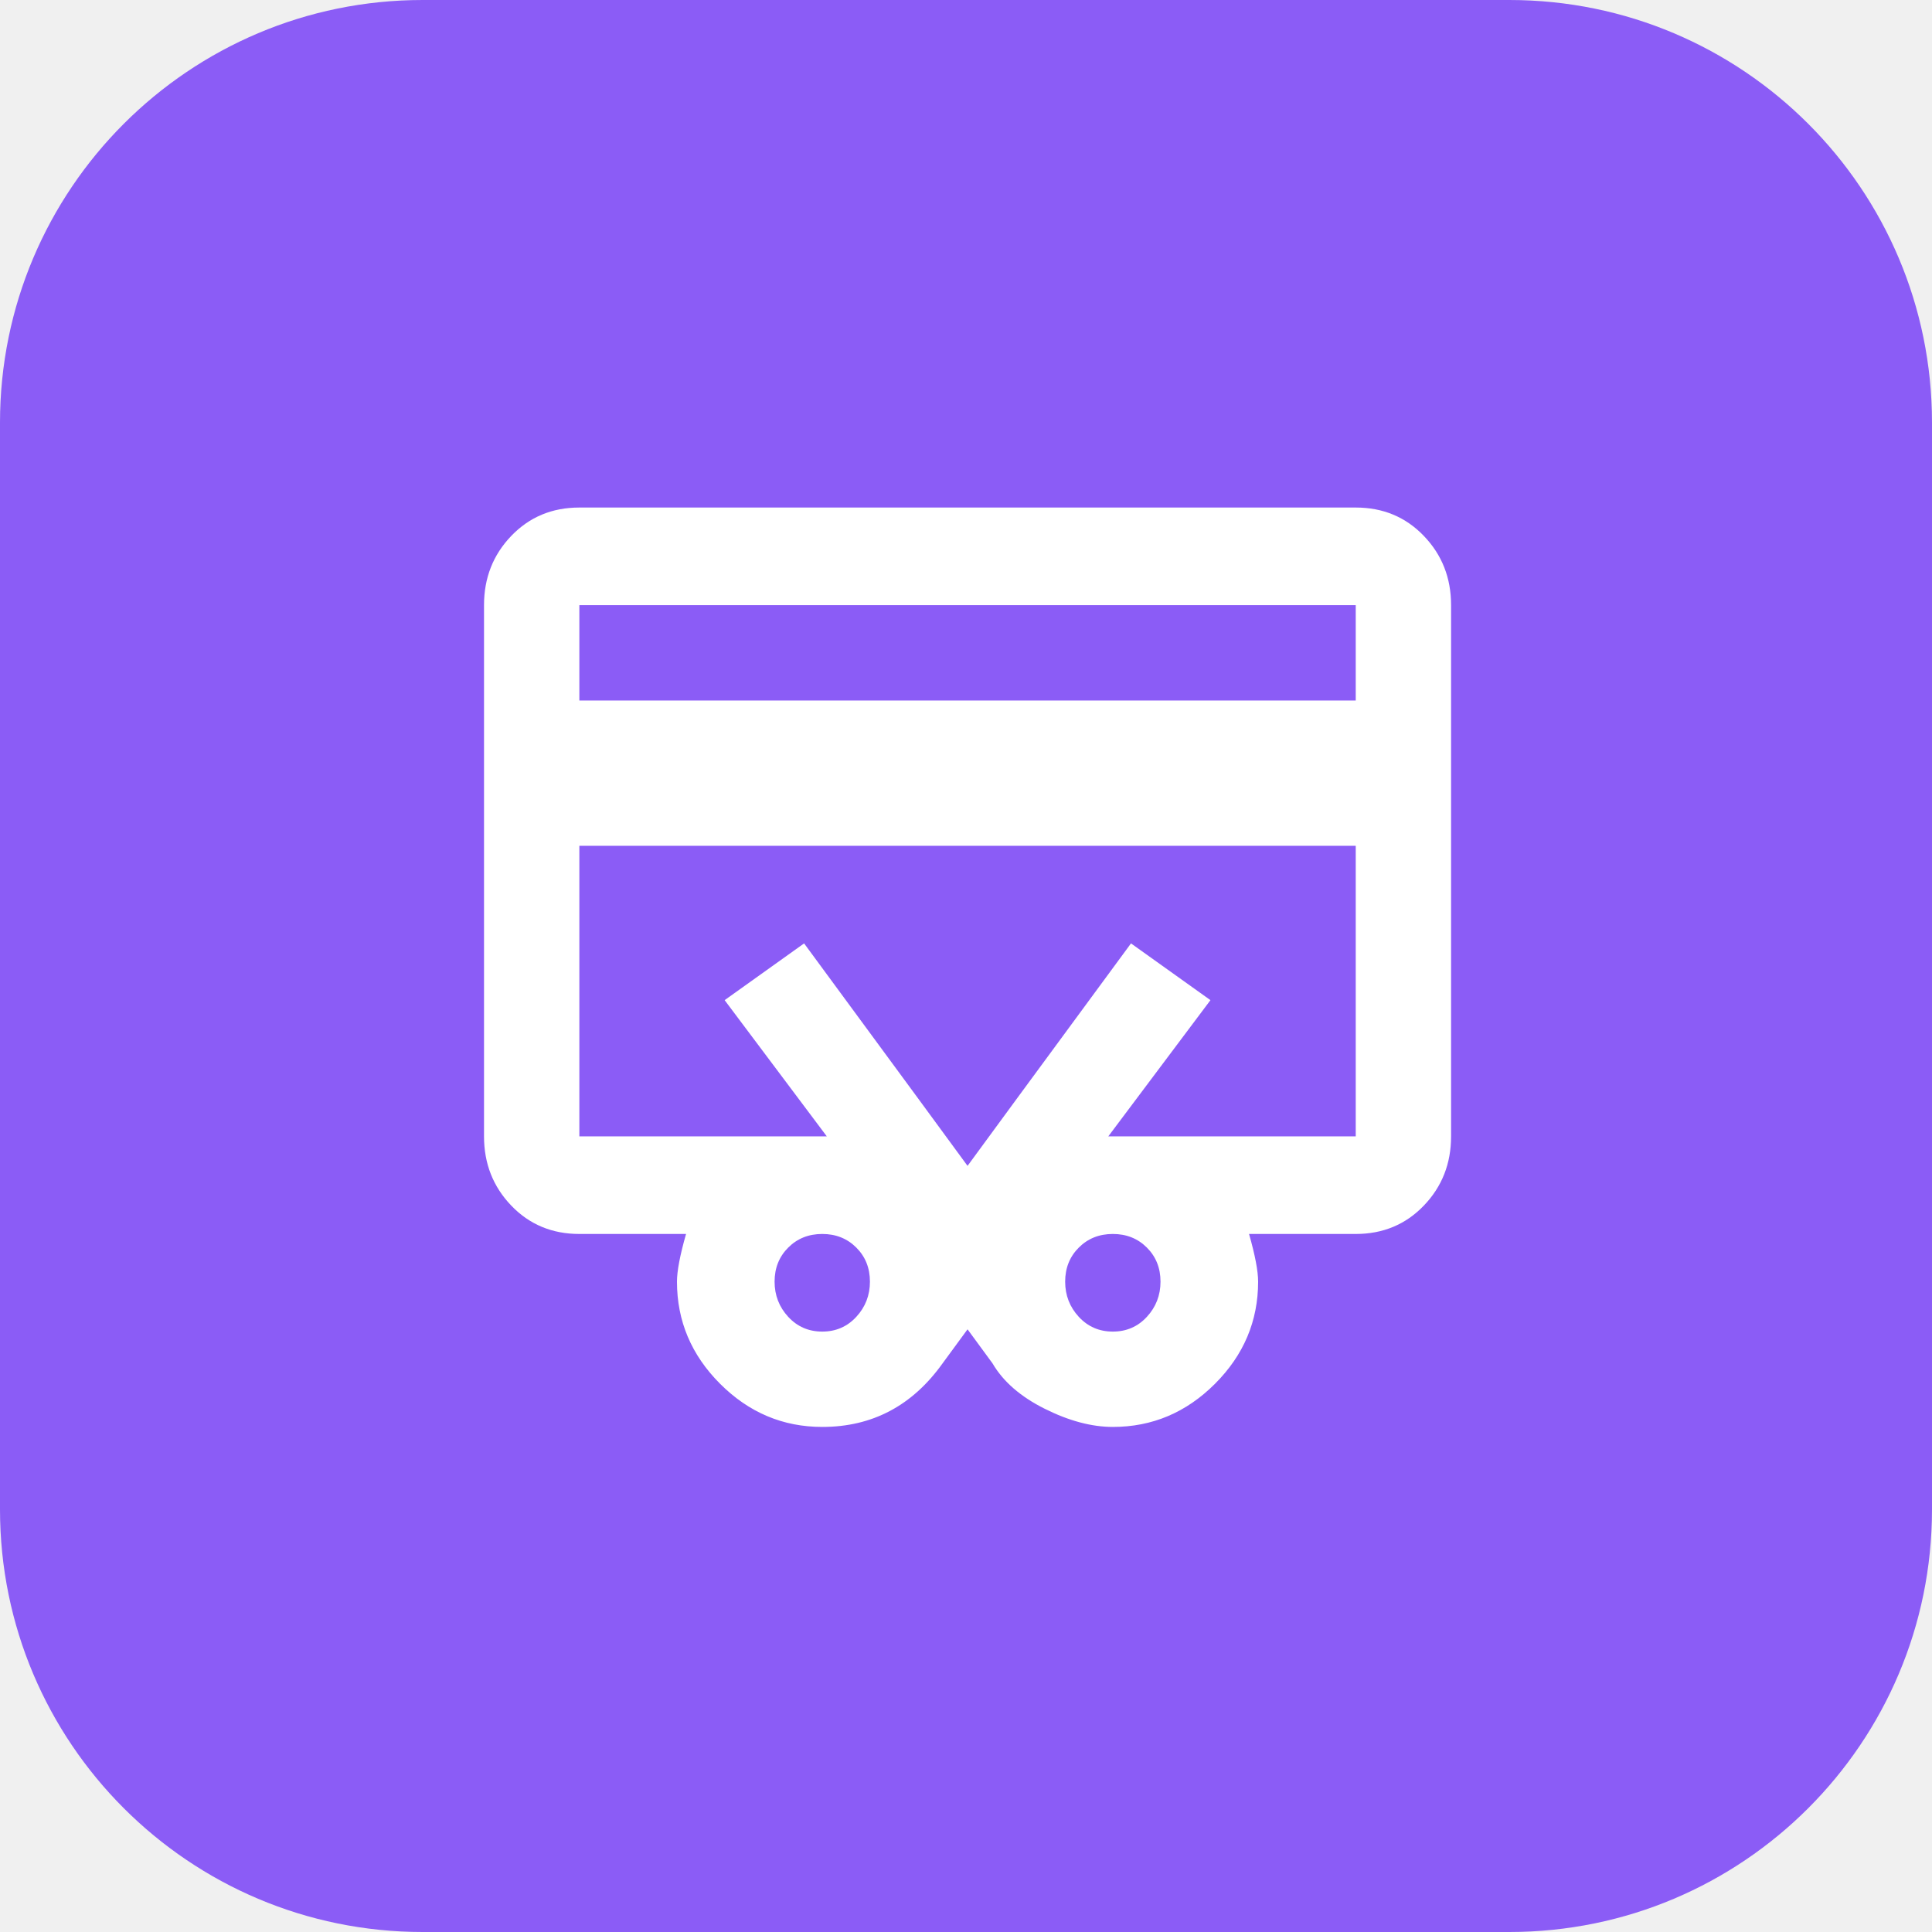
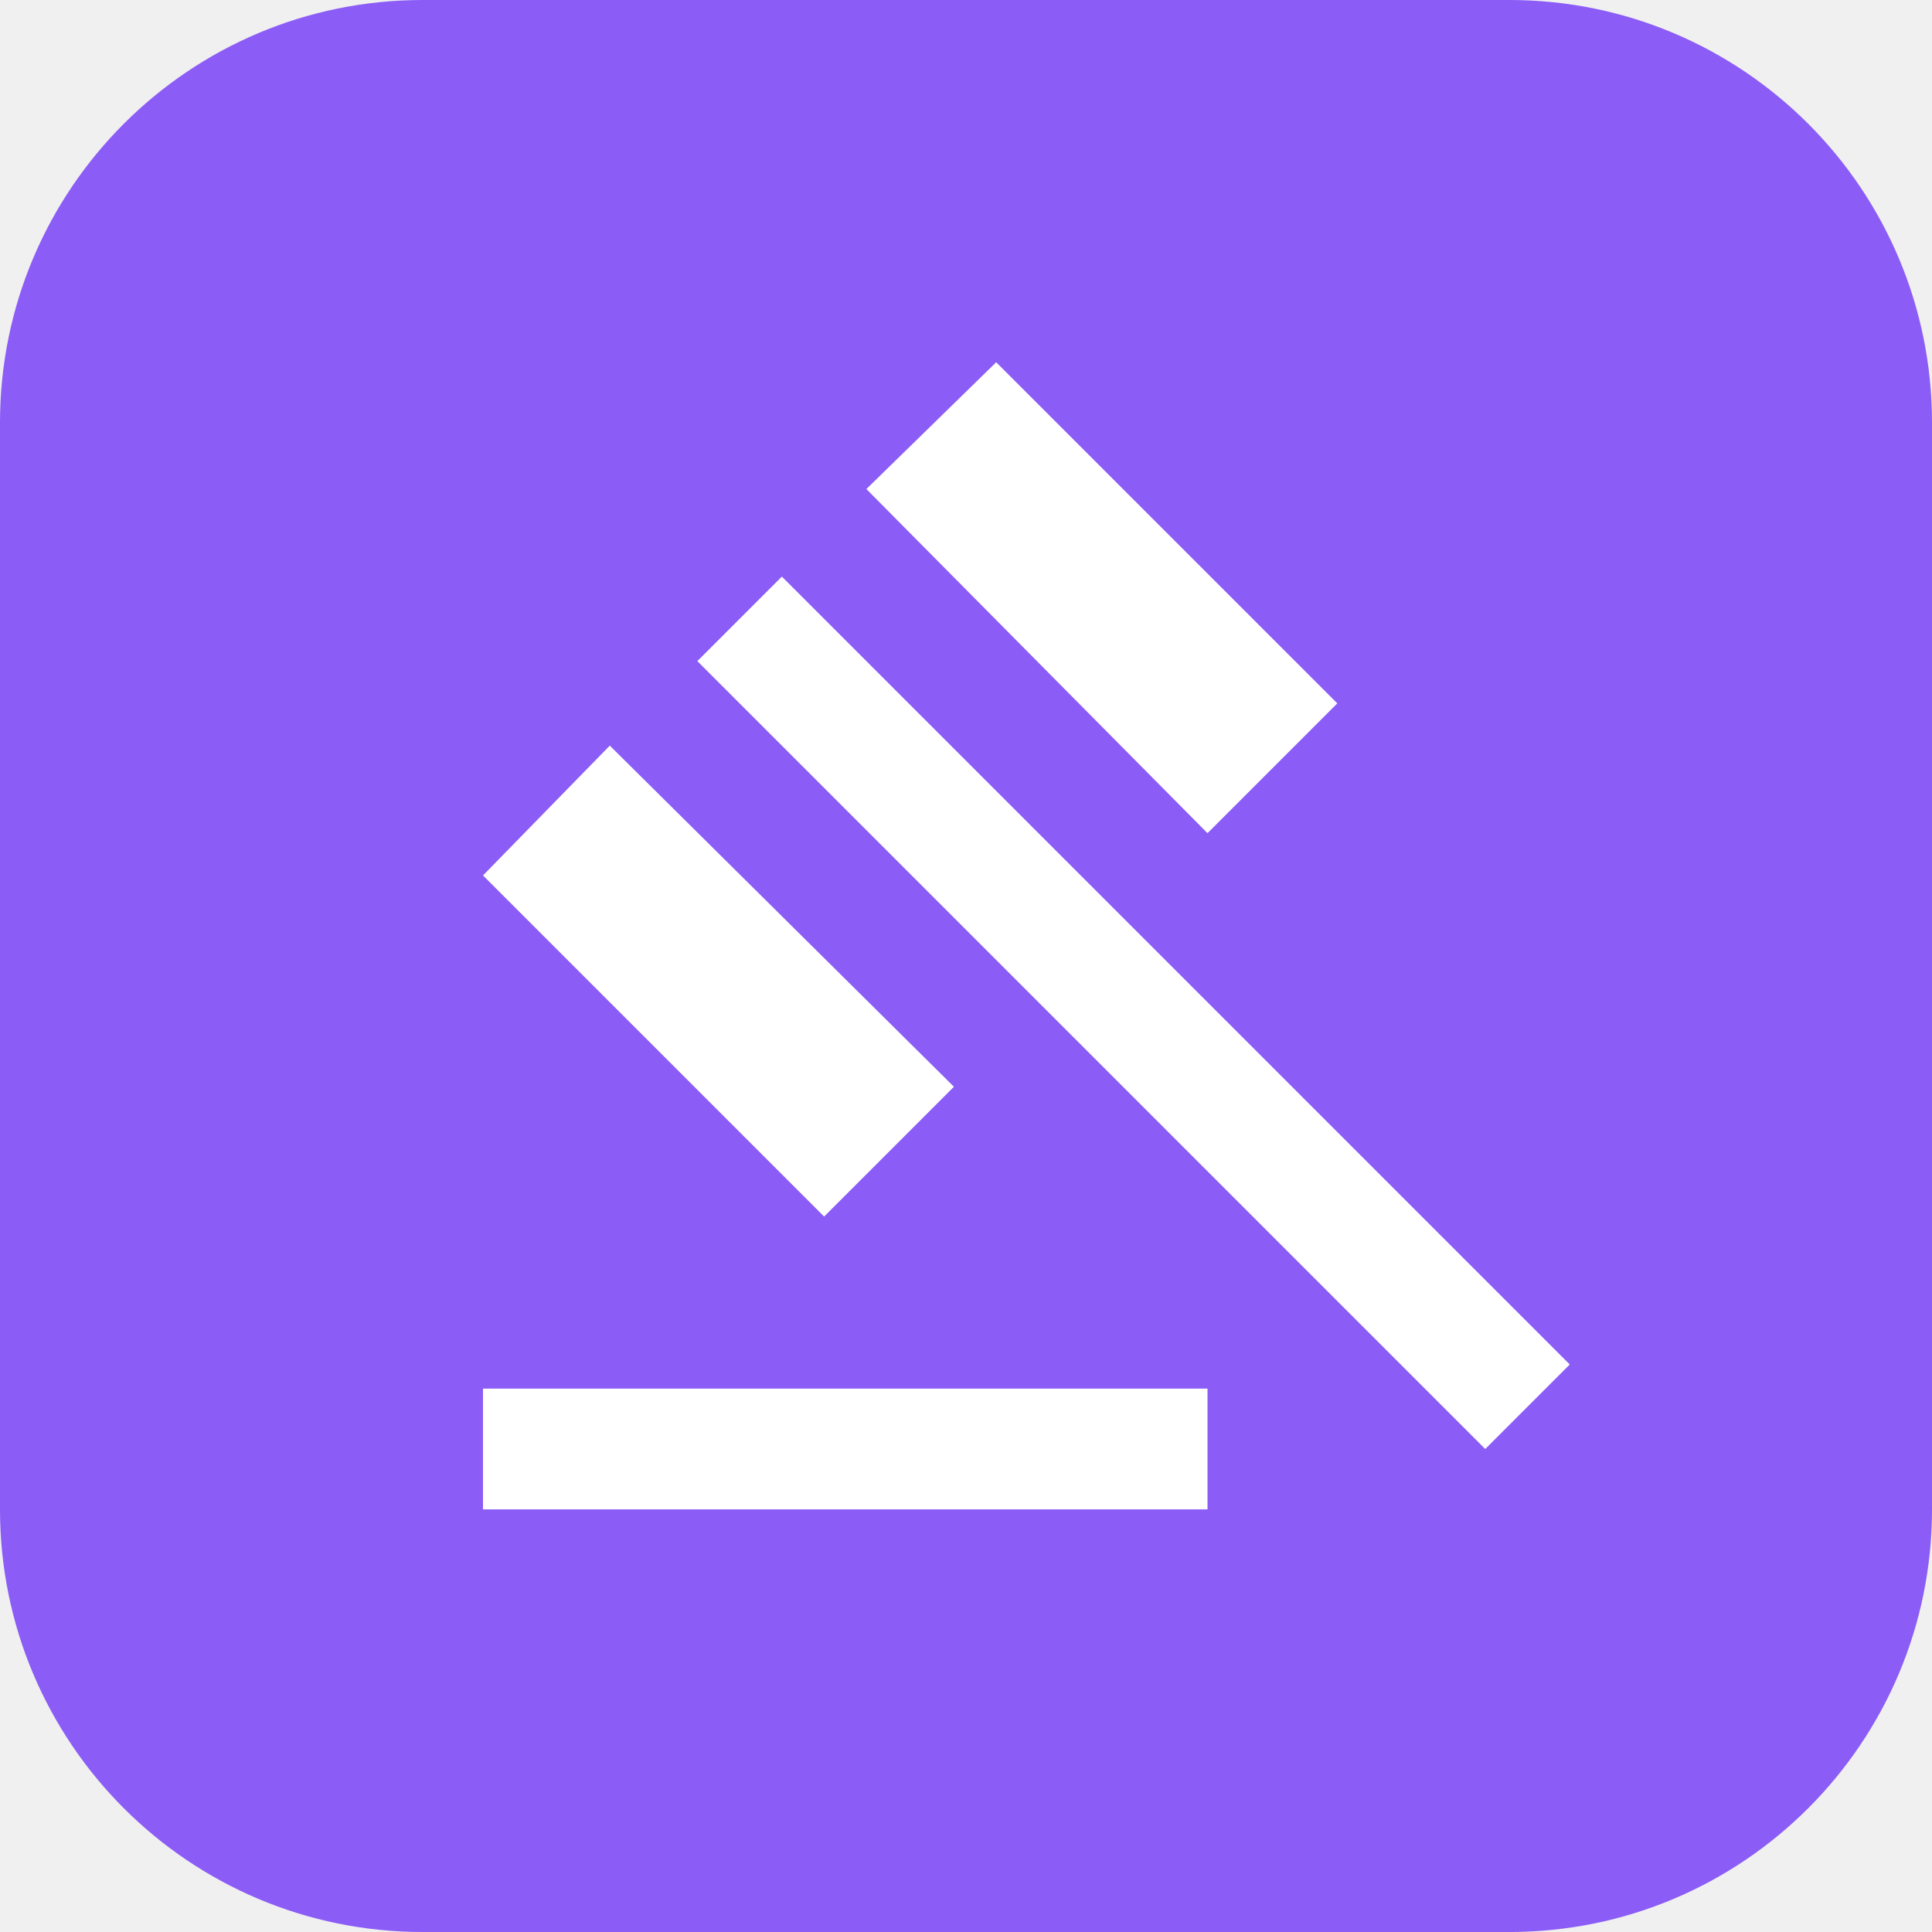
<svg xmlns="http://www.w3.org/2000/svg" viewBox="0 0 32 32">
  <rect width="32" height="32" rx="7" fill="#8B5CF6" />
-   <g transform="translate(6.4 6) scale(0.0376)">
-     <path fill="#fff" d="M427 213V341H318L363 281L328 256Q264 343 256 354Q248 343 184 256L149 281L194 341H85V213ZM427 107V149H85V107ZM207.0 420.5Q201 427 192.0 427.0Q183 427 177.0 420.5Q171 414 171.0 405.0Q171 396 177.0 390.0Q183 384 192.0 384.0Q201 384 207.0 390.0Q213 396 213.0 405.0Q213 414 207.0 420.5ZM335.0 420.5Q329 427 320.0 427.0Q311 427 305.0 420.5Q299 414 299.0 405.0Q299 396 305.0 390.0Q311 384 320.0 384.0Q329 384 335.0 390.0Q341 396 341.0 405.0Q341 414 335.0 420.5ZM427 384Q445 384 457.0 371.5Q469 359 469 341V107Q469 89 457.0 76.5Q445 64 427 64H85Q67 64 55.0 76.5Q43 89 43 107V341Q43 359 55.0 371.5Q67 384 85 384H132Q128 398 128 405Q128 431 147.0 450.0Q166 469 192 469Q225 469 245 441L256 426L267 441Q274 453 290.0 461.0Q306 469 320 469Q346 469 365.0 450.0Q384 431 384 405Q384 398 380 384Z" />
-   </g>
+   <svg x="4" y="4" width="24" height="24" viewBox="0 -960 960 960" preserveAspectRatio="xMidYMid meet">
+     <path fill="#fff" d="M160-120v-80h480v80H160Zm226-194L160-540l84-86 228 226-86 86Zm254-254L414-796l86-84 226 226-86 86Zm184 408L302-682l56-56 522 522-56 56Z" />
+   </svg>
</svg>
